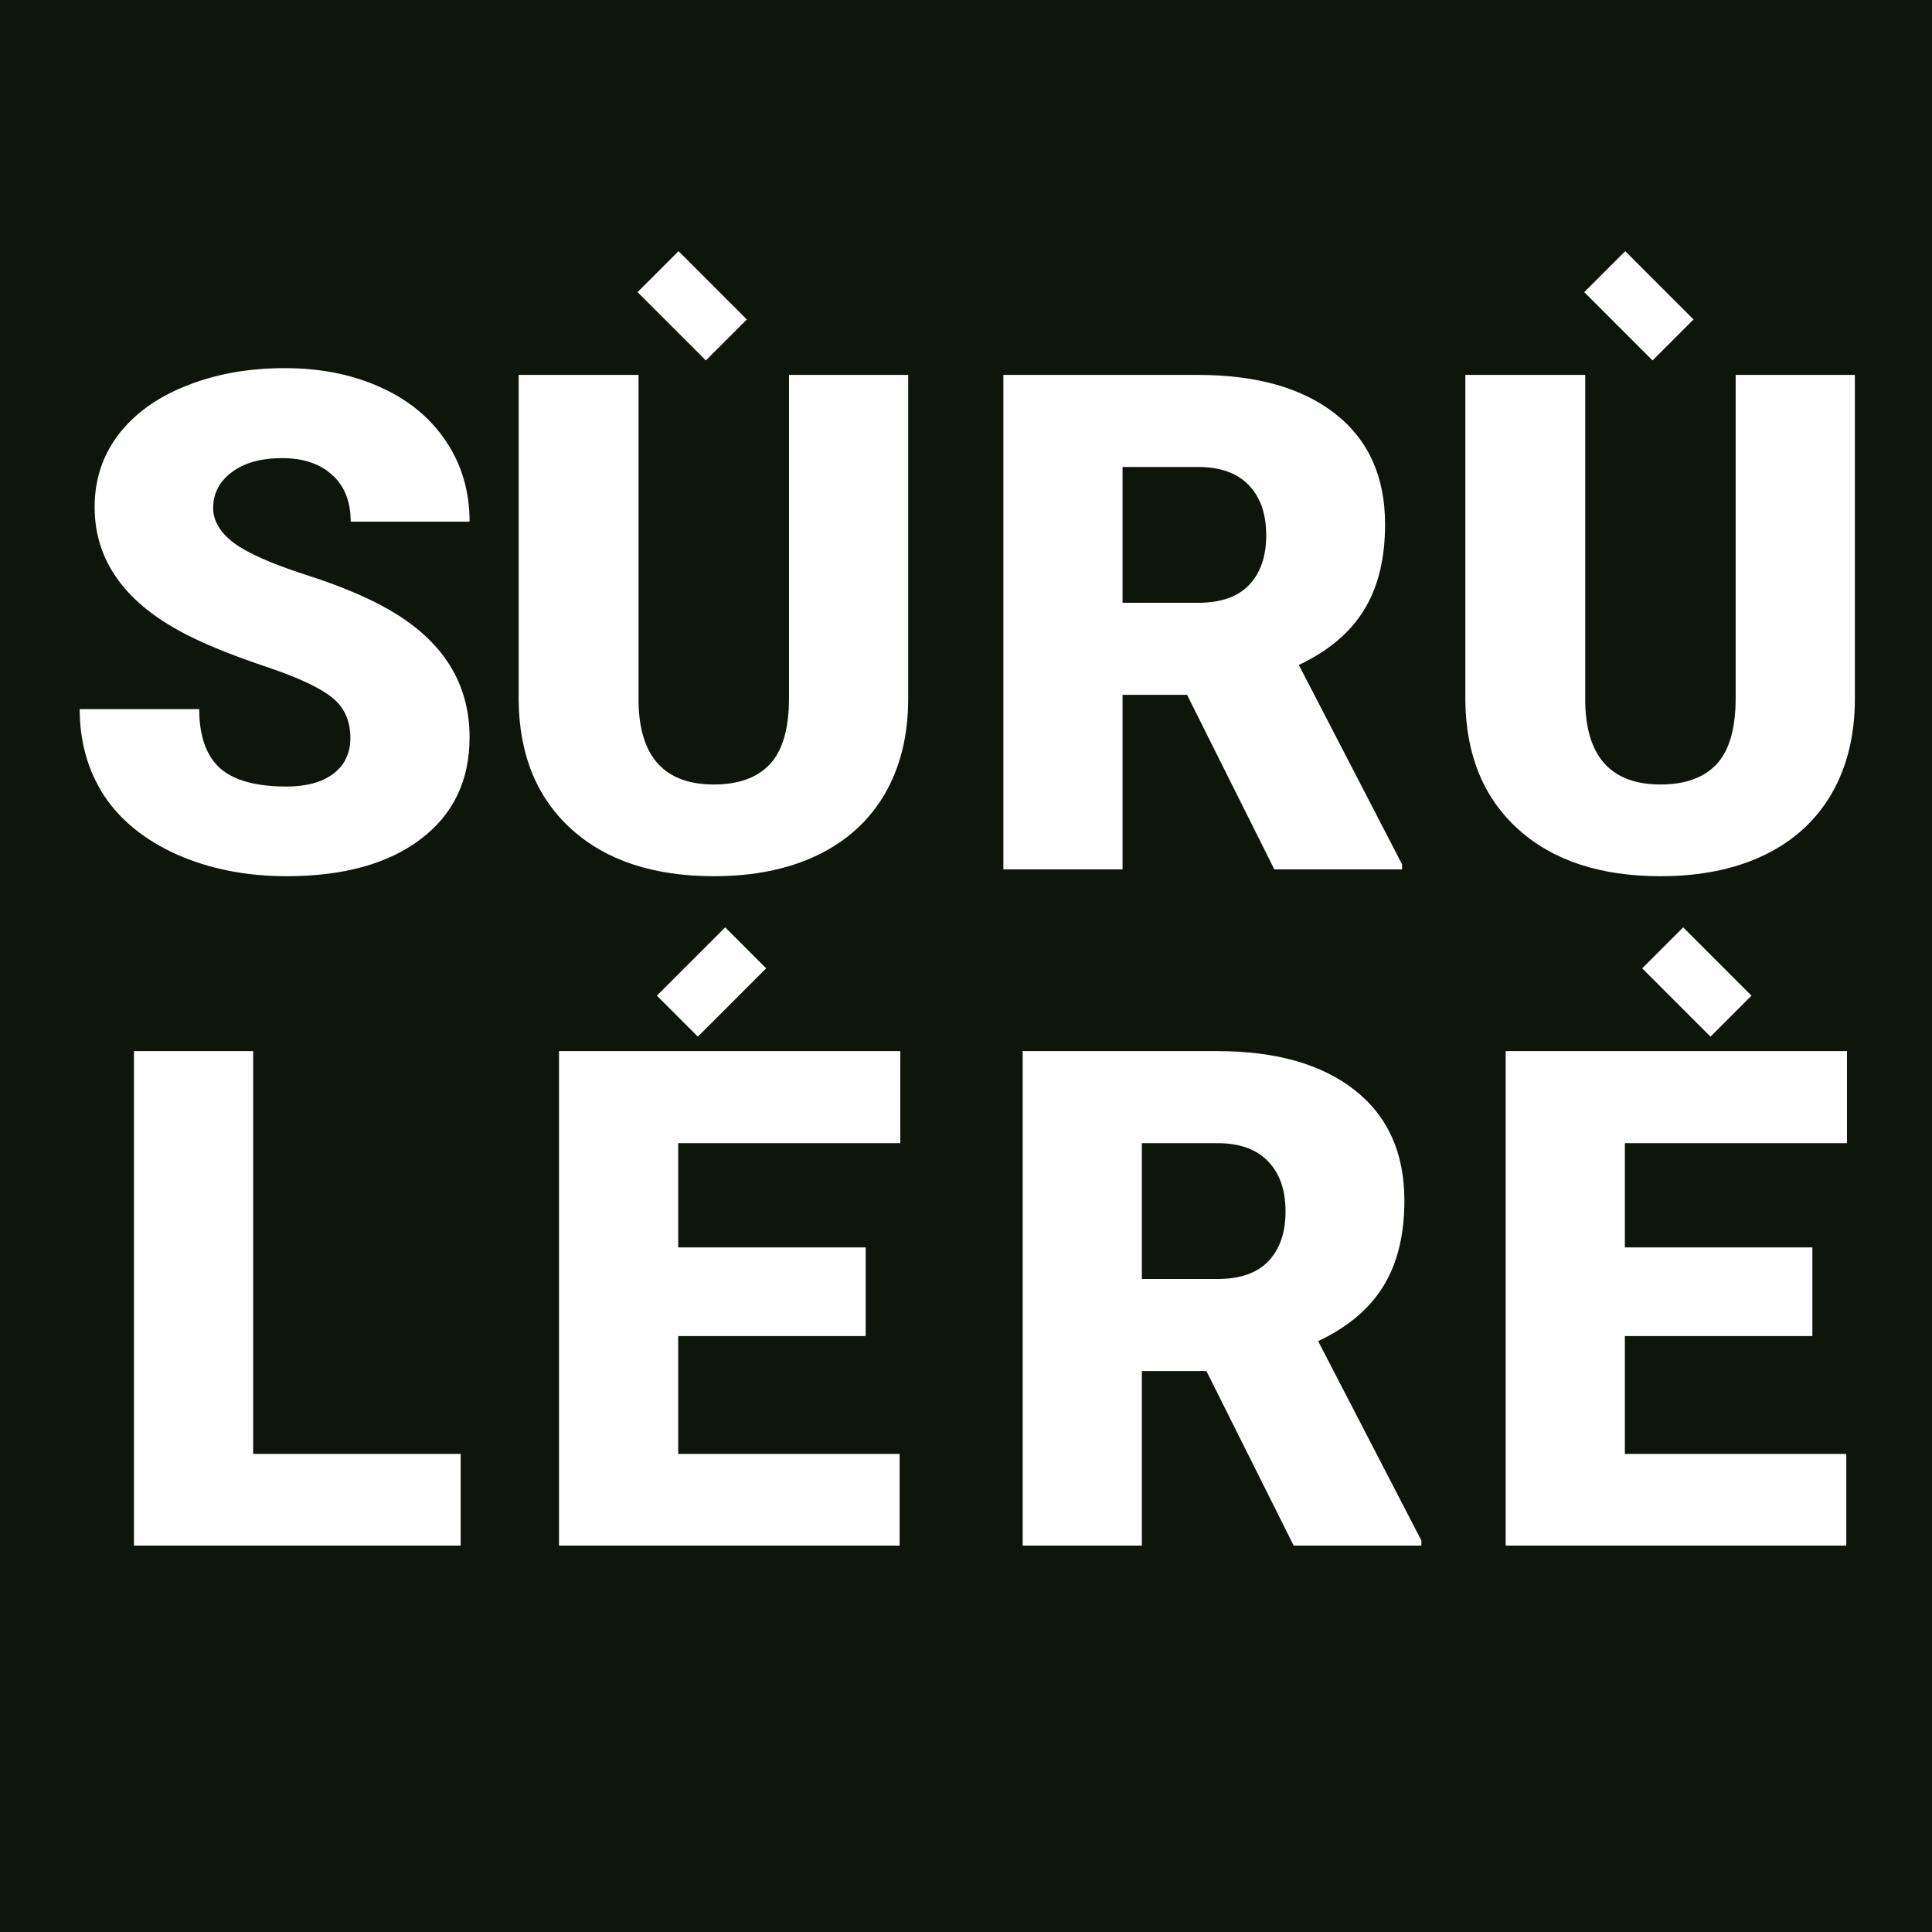
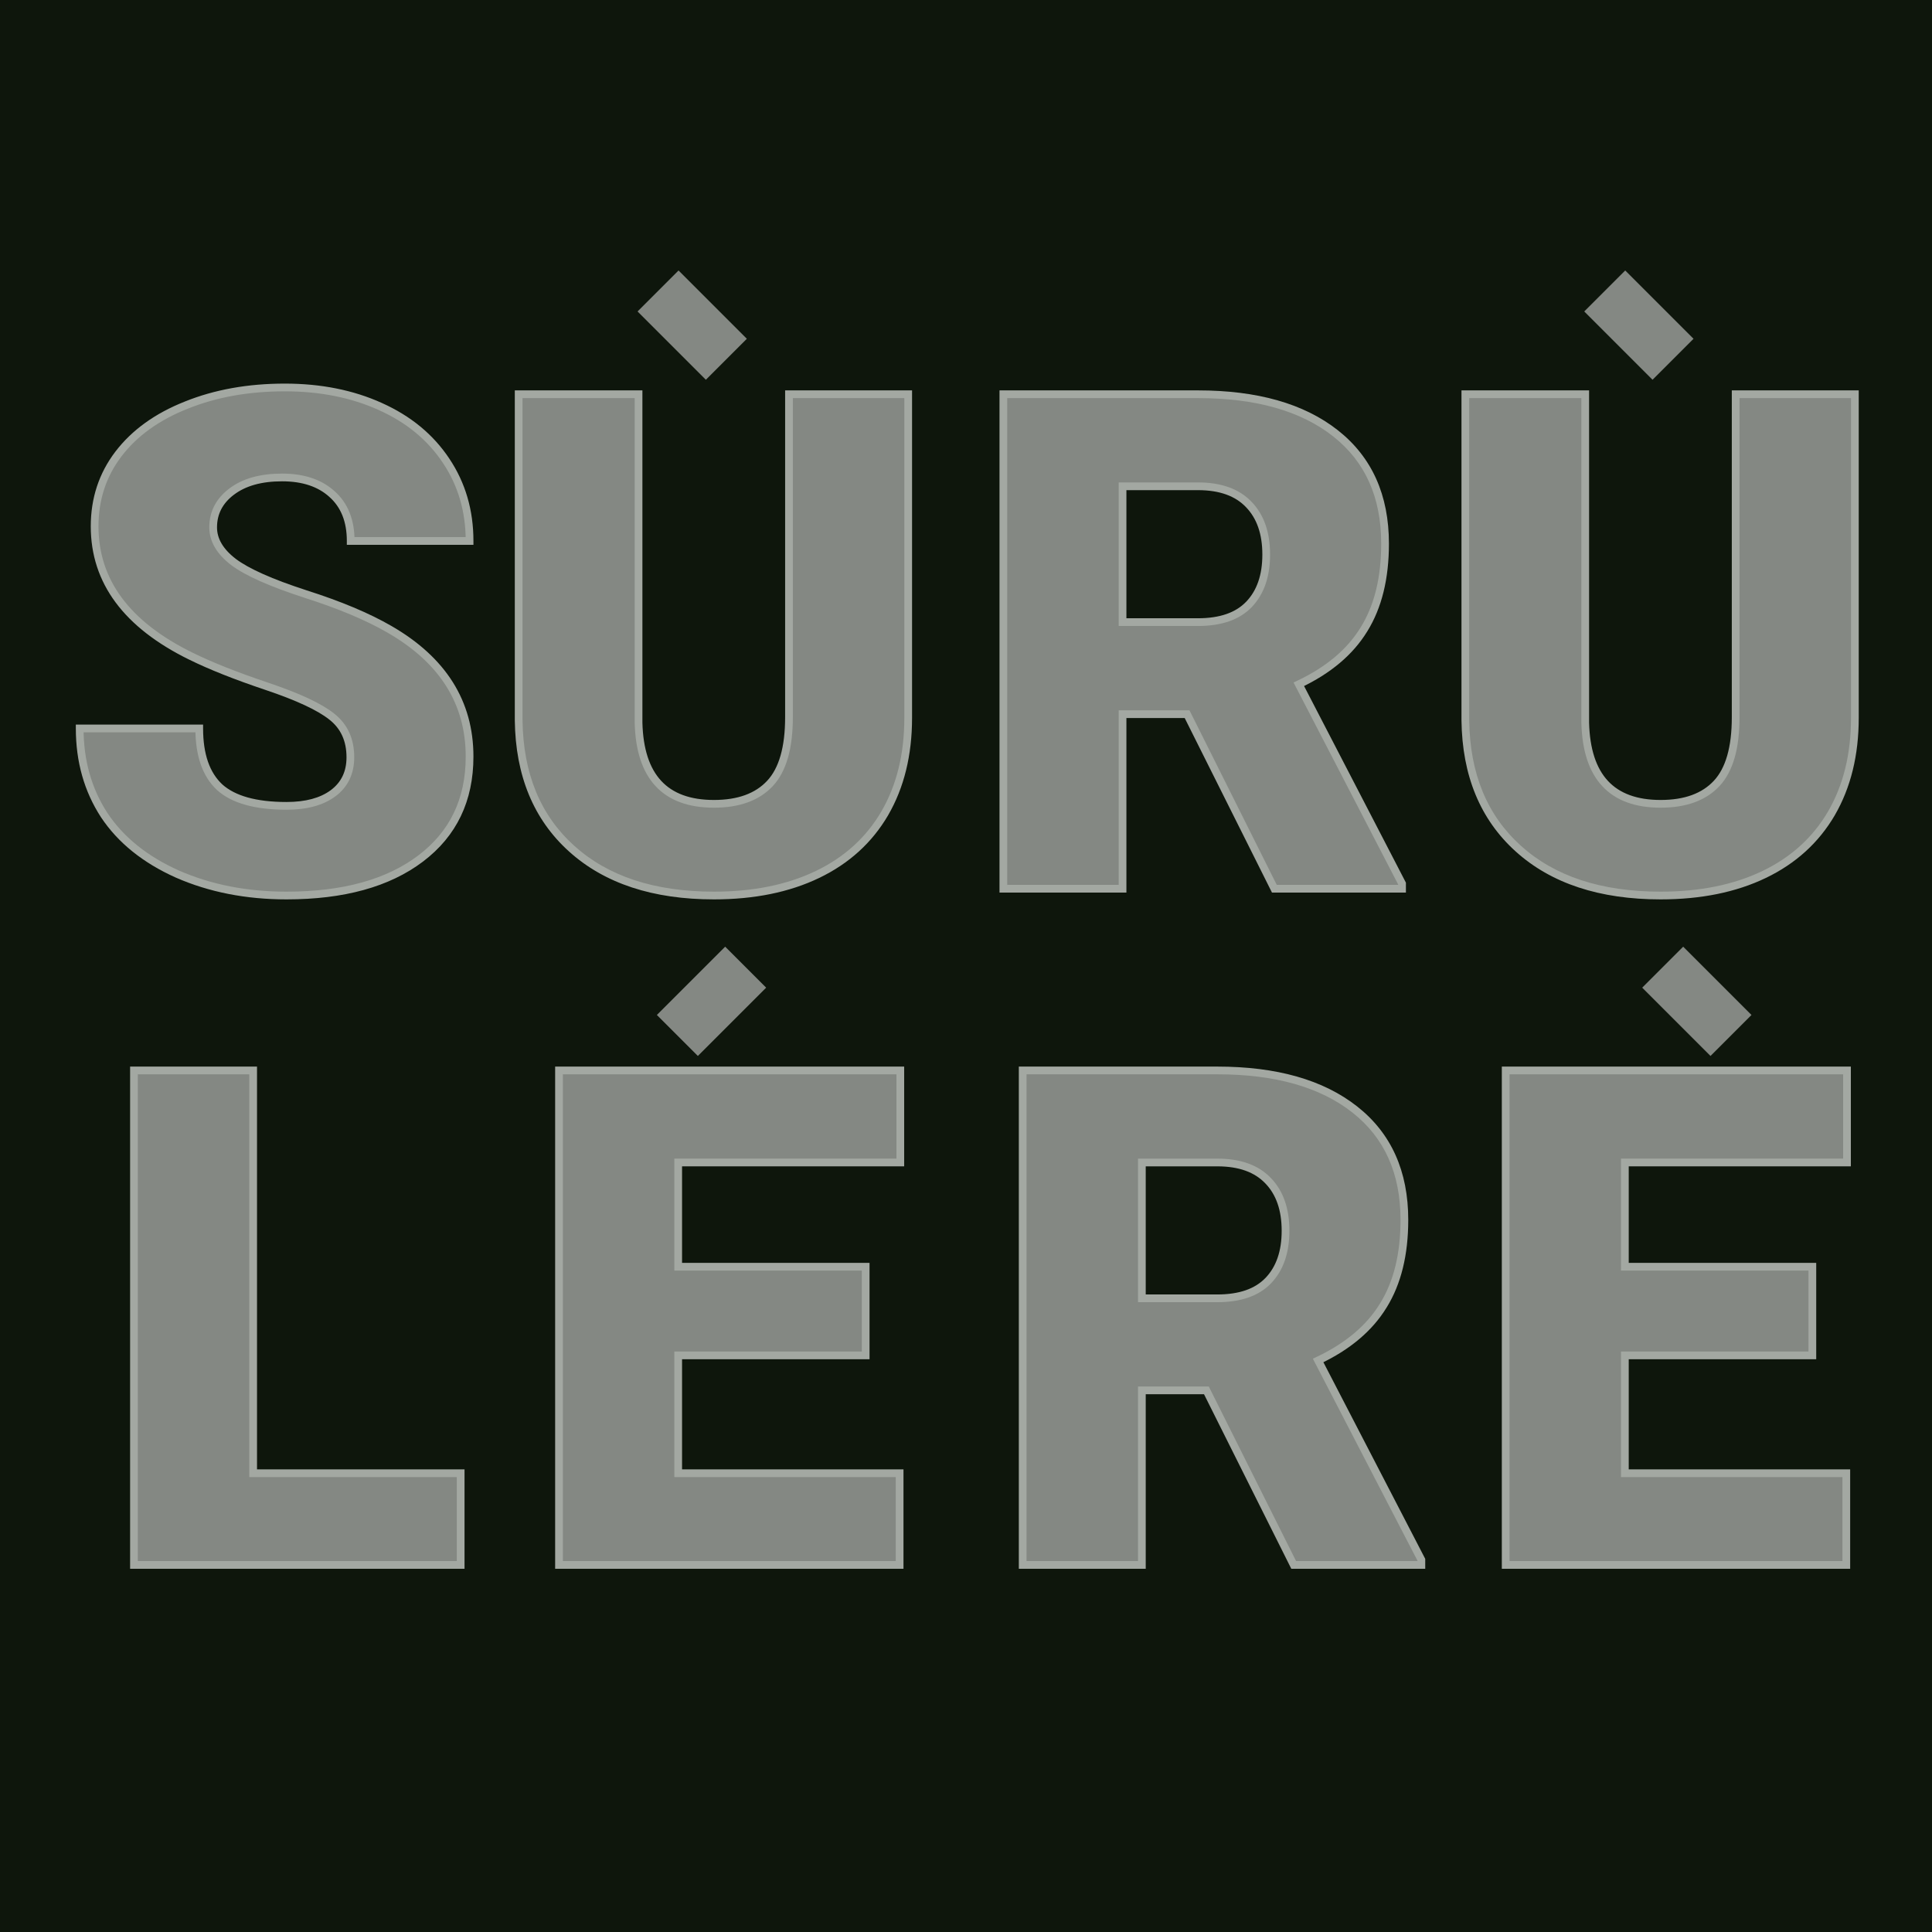
<svg xmlns="http://www.w3.org/2000/svg" width="100" height="100" viewBox="0 0 100 100" fill="none">
-   <rect width="100" height="100" fill="#E5E5E5" />
  <rect width="100" height="100" fill="#0E160C" />
-   <path d="M18.135 38.197C18.135 37.295 17.812 36.592 17.168 36.088C16.535 35.584 15.416 35.062 13.81 34.523C12.205 33.984 10.893 33.463 9.873 32.959C6.557 31.33 4.898 29.092 4.898 26.244C4.898 24.826 5.309 23.578 6.129 22.5C6.961 21.41 8.133 20.566 9.645 19.969C11.156 19.359 12.855 19.055 14.742 19.055C16.582 19.055 18.229 19.383 19.682 20.039C21.146 20.695 22.283 21.633 23.092 22.852C23.9 24.059 24.305 25.441 24.305 27H18.152C18.152 25.957 17.83 25.148 17.186 24.574C16.553 24 15.691 23.713 14.602 23.713C13.5 23.713 12.627 23.959 11.982 24.451C11.35 24.932 11.033 25.547 11.033 26.297C11.033 26.953 11.385 27.551 12.088 28.09C12.791 28.617 14.027 29.168 15.797 29.742C17.566 30.305 19.02 30.914 20.156 31.57C22.922 33.164 24.305 35.361 24.305 38.162C24.305 40.4 23.461 42.158 21.773 43.435C20.086 44.713 17.771 45.352 14.83 45.352C12.756 45.352 10.875 44.982 9.188 44.244C7.512 43.494 6.246 42.475 5.391 41.185C4.547 39.885 4.125 38.391 4.125 36.703H10.312C10.312 38.074 10.664 39.088 11.367 39.744C12.082 40.389 13.236 40.711 14.83 40.711C15.85 40.711 16.652 40.494 17.238 40.06C17.836 39.615 18.135 38.994 18.135 38.197Z" fill="white" />
-   <path d="M47.008 19.406V36.158C47.008 38.057 46.603 39.703 45.795 41.098C44.986 42.48 43.826 43.535 42.315 44.262C40.803 44.988 39.016 45.352 36.953 45.352C33.836 45.352 31.381 44.543 29.588 42.926C27.795 41.309 26.881 39.094 26.846 36.281V19.406H33.051V36.404C33.121 39.205 34.422 40.605 36.953 40.605C38.23 40.605 39.197 40.254 39.853 39.551C40.51 38.848 40.838 37.705 40.838 36.123V19.406H47.008Z" fill="white" />
-   <path d="M61.443 35.965H58.103V45H51.934V19.406H62.006C65.041 19.406 67.414 20.08 69.125 21.428C70.836 22.775 71.691 24.68 71.691 27.141C71.691 28.922 71.328 30.398 70.602 31.57C69.887 32.742 68.762 33.691 67.227 34.418L72.57 44.736V45H65.961L61.443 35.965ZM58.103 31.201H62.006C63.178 31.201 64.057 30.896 64.643 30.287C65.24 29.666 65.539 28.805 65.539 27.703C65.539 26.602 65.24 25.74 64.643 25.119C64.045 24.486 63.166 24.17 62.006 24.17H58.103V31.201Z" fill="white" />
-   <path d="M96.008 19.406V36.158C96.008 38.057 95.603 39.703 94.795 41.098C93.986 42.48 92.826 43.535 91.314 44.262C89.803 44.988 88.016 45.352 85.953 45.352C82.836 45.352 80.381 44.543 78.588 42.926C76.795 41.309 75.881 39.094 75.846 36.281V19.406H82.051V36.404C82.121 39.205 83.422 40.605 85.953 40.605C87.231 40.605 88.197 40.254 88.853 39.551C89.51 38.848 89.838 37.705 89.838 36.123V19.406H96.008Z" fill="white" />
-   <path d="M13.104 75.254H23.844V80H6.934V54.406H13.104V75.254Z" fill="white" />
-   <path d="M44.807 69.154H35.103V75.254H46.565V80H28.934V54.406H46.6V59.17H35.103V64.566H44.807V69.154Z" fill="white" />
-   <path d="M62.443 70.965H59.103V80H52.934V54.406H63.006C66.041 54.406 68.414 55.08 70.125 56.428C71.836 57.775 72.691 59.68 72.691 62.141C72.691 63.922 72.328 65.398 71.602 66.57C70.887 67.742 69.762 68.691 68.227 69.418L73.57 79.736V80H66.961L62.443 70.965ZM59.103 66.201H63.006C64.178 66.201 65.057 65.897 65.643 65.287C66.24 64.666 66.539 63.805 66.539 62.703C66.539 61.602 66.24 60.74 65.643 60.119C65.045 59.486 64.166 59.17 63.006 59.17H59.103V66.201Z" fill="white" />
-   <path d="M93.807 69.154H84.103V75.254H95.564V80H77.934V54.406H95.6V59.17H84.103V64.566H93.807V69.154Z" fill="white" />
-   <rect x="33" y="15.121" width="3" height="5" transform="rotate(-45 33 15.1213)" fill="white" />
-   <rect x="37.535" y="48" width="3" height="5" transform="rotate(45 37.5355 48)" fill="white" />
-   <rect x="85" y="50.121" width="3" height="5" transform="rotate(-45 85 50.1213)" fill="white" />
-   <rect x="82" y="15.121" width="3" height="5" transform="rotate(-45 82 15.1213)" fill="white" />
+   <path d="M18.135 39.197C18.135 38.295 17.812 37.592 17.168 37.088C16.535 36.584 15.416 36.062 13.81 35.523C12.205 34.984 10.893 34.463 9.873 33.959C6.557 32.33 4.898 30.092 4.898 27.244C4.898 25.826 5.309 24.578 6.129 23.5C6.961 22.41 8.133 21.566 9.645 20.969C11.156 20.359 12.855 20.055 14.742 20.055C16.582 20.055 18.229 20.383 19.682 21.039C21.146 21.695 22.283 22.633 23.092 23.852C23.9 25.059 24.305 26.441 24.305 28H18.152C18.152 26.957 17.83 26.148 17.186 25.574C16.553 25 15.691 24.713 14.602 24.713C13.5 24.713 12.627 24.959 11.982 25.451C11.35 25.932 11.033 26.547 11.033 27.297C11.033 27.953 11.385 28.551 12.088 29.09C12.791 29.617 14.027 30.168 15.797 30.742C17.566 31.305 19.02 31.914 20.156 32.57C22.922 34.164 24.305 36.361 24.305 39.162C24.305 41.4 23.461 43.158 21.773 44.435C20.086 45.713 17.771 46.352 14.83 46.352C12.756 46.352 10.875 45.982 9.188 45.244C7.512 44.494 6.246 43.475 5.391 42.185C4.547 40.885 4.125 39.391 4.125 37.703H10.312C10.312 39.074 10.664 40.088 11.367 40.744C12.082 41.389 13.236 41.711 14.83 41.711C15.85 41.711 16.652 41.494 17.238 41.06C17.836 40.615 18.135 39.994 18.135 39.197Z" fill="white" fill-opacity="0.49" />
+   <path d="M17.168 37.088L17.043 37.244L17.045 37.245L17.168 37.088ZM9.873 33.959L9.962 33.78L9.961 33.779L9.873 33.959ZM6.129 23.5L5.97 23.379L5.97 23.379L6.129 23.5ZM9.645 20.969L9.718 21.155L9.719 21.154L9.645 20.969ZM19.682 21.039L19.599 21.221L19.6 21.222L19.682 21.039ZM23.092 23.852L22.925 23.962L22.926 23.963L23.092 23.852ZM24.305 28V28.2H24.505V28H24.305ZM18.152 28H17.952V28.2H18.152V28ZM17.186 25.574L17.051 25.722L17.052 25.724L17.186 25.574ZM11.982 25.451L12.103 25.61L12.104 25.61L11.982 25.451ZM12.088 29.09L11.966 29.249L11.968 29.25L12.088 29.09ZM15.797 30.742L15.735 30.932L15.736 30.933L15.797 30.742ZM20.156 32.57L20.056 32.743L20.056 32.744L20.156 32.57ZM9.188 45.244L9.106 45.427L9.107 45.427L9.188 45.244ZM5.391 42.185L5.223 42.294L5.224 42.296L5.391 42.185ZM4.125 37.703V37.503H3.925V37.703H4.125ZM10.312 37.703H10.512V37.503H10.312V37.703ZM11.367 40.744L11.231 40.89L11.233 40.893L11.367 40.744ZM17.238 41.06L17.357 41.221L17.358 41.221L17.238 41.06ZM18.335 39.197C18.335 38.241 17.99 37.476 17.291 36.93L17.045 37.245C17.635 37.707 17.935 38.349 17.935 39.197H18.335ZM17.293 36.931C16.631 36.404 15.483 35.874 13.874 35.334L13.747 35.713C15.349 36.251 16.44 36.764 17.043 37.244L17.293 36.931ZM13.874 35.334C12.274 34.796 10.97 34.278 9.962 33.78L9.784 34.138C10.815 34.648 12.137 35.172 13.747 35.713L13.874 35.334ZM9.961 33.779C6.689 32.172 5.098 29.992 5.098 27.244H4.698C4.698 30.192 6.424 32.488 9.785 34.139L9.961 33.779ZM5.098 27.244C5.098 25.868 5.496 24.663 6.288 23.621L5.97 23.379C5.122 24.494 4.698 25.785 4.698 27.244H5.098ZM6.288 23.621C7.094 22.565 8.234 21.741 9.718 21.155L9.571 20.783C8.032 21.391 6.828 22.255 5.97 23.379L6.288 23.621ZM9.719 21.154C11.204 20.556 12.877 20.255 14.742 20.255V19.855C12.834 19.855 11.109 20.163 9.57 20.783L9.719 21.154ZM14.742 20.255C16.558 20.255 18.176 20.578 19.599 21.221L19.764 20.857C18.281 20.187 16.606 19.855 14.742 19.855V20.255ZM19.6 21.222C21.034 21.864 22.14 22.778 22.925 23.962L23.259 23.741C22.427 22.488 21.259 21.527 19.763 20.857L19.6 21.222ZM22.926 23.963C23.71 25.134 24.105 26.478 24.105 28H24.505C24.505 26.405 24.09 24.983 23.258 23.74L22.926 23.963ZM24.305 27.8H18.152V28.2H24.305V27.8ZM18.352 28C18.352 26.913 18.015 26.045 17.319 25.425L17.052 25.724C17.646 26.252 17.952 27.001 17.952 28H18.352ZM17.32 25.426C16.641 24.81 15.727 24.513 14.602 24.513V24.913C15.656 24.913 16.464 25.19 17.051 25.722L17.32 25.426ZM14.602 24.513C13.472 24.513 12.551 24.765 11.861 25.292L12.104 25.61C12.703 25.153 13.528 24.913 14.602 24.913V24.513ZM11.861 25.292C11.182 25.808 10.833 26.48 10.833 27.297H11.233C11.233 26.614 11.517 26.056 12.103 25.61L11.861 25.292ZM10.833 27.297C10.833 28.035 11.232 28.686 11.966 29.249L12.21 28.931C11.537 28.416 11.233 27.871 11.233 27.297H10.833ZM11.968 29.25C12.699 29.798 13.963 30.357 15.735 30.932L15.859 30.552C14.092 29.979 12.883 29.436 12.208 28.93L11.968 29.25ZM15.736 30.933C17.497 31.493 18.936 32.097 20.056 32.743L20.256 32.397C19.103 31.731 17.636 31.117 15.857 30.552L15.736 30.933ZM20.056 32.744C22.77 34.308 24.105 36.444 24.105 39.162H24.505C24.505 36.279 23.073 34.02 20.256 32.397L20.056 32.744ZM24.105 39.162C24.105 41.342 23.287 43.039 21.653 44.276L21.894 44.595C23.635 43.277 24.505 41.459 24.505 39.162H24.105ZM21.653 44.276C20.011 45.519 17.744 46.152 14.83 46.152V46.552C17.798 46.552 20.161 45.907 21.894 44.595L21.653 44.276ZM14.83 46.152C12.78 46.152 10.927 45.787 9.268 45.061L9.107 45.427C10.823 46.178 12.732 46.552 14.83 46.552V46.152ZM9.269 45.062C7.621 44.324 6.388 43.327 5.557 42.075L5.224 42.296C6.104 43.622 7.402 44.664 9.106 45.427L9.269 45.062ZM5.558 42.077C4.738 40.811 4.325 39.356 4.325 37.703H3.925C3.925 39.426 4.356 40.958 5.223 42.294L5.558 42.077ZM4.125 37.903H10.312V37.503H4.125V37.903ZM10.113 37.703C10.113 39.106 10.472 40.182 11.231 40.89L11.504 40.598C10.856 39.993 10.512 39.043 10.512 37.703H10.113ZM11.233 40.893C12.002 41.586 13.217 41.911 14.83 41.911V41.511C13.255 41.511 12.162 41.191 11.501 40.596L11.233 40.893ZM14.83 41.911C15.876 41.911 16.726 41.689 17.357 41.221L17.119 40.9C16.579 41.3 15.823 41.511 14.83 41.511V41.911ZM17.358 41.221C18.01 40.735 18.335 40.052 18.335 39.197H17.935C17.935 39.936 17.662 40.495 17.119 40.9L17.358 41.221Z" fill="#A3A8A2" />
+   <path d="M47.008 20.406V37.158C47.008 39.057 46.603 40.703 45.795 42.098C44.986 43.48 43.826 44.535 42.315 45.262C40.803 45.988 39.016 46.352 36.953 46.352C33.836 46.352 31.381 45.543 29.588 43.926C27.795 42.309 26.881 40.094 26.846 37.281V20.406H33.051V37.404C33.121 40.205 34.422 41.605 36.953 41.605C38.23 41.605 39.197 41.254 39.853 40.551C40.51 39.848 40.838 38.705 40.838 37.123V20.406H47.008Z" fill="white" fill-opacity="0.49" />
+   <path d="M47.008 20.406H47.208V20.206H47.008V20.406ZM45.795 42.098L45.968 42.199L45.968 42.198L45.795 42.098ZM26.846 37.281H26.646L26.646 37.284L26.846 37.281ZM26.846 20.406V20.206H26.646V20.406H26.846ZM33.051 20.406H33.251V20.206H33.051V20.406ZM33.051 37.404H32.851L32.851 37.409L33.051 37.404ZM40.838 20.406V20.206H40.638V20.406H40.838ZM46.808 20.406V37.158H47.208V20.406H46.808ZM46.808 37.158C46.808 39.028 46.41 40.638 45.622 41.997L45.968 42.198C46.797 40.768 47.208 39.086 47.208 37.158H46.808ZM45.622 41.997C44.835 43.343 43.705 44.371 42.228 45.081L42.401 45.442C43.947 44.699 45.138 43.617 45.968 42.199L45.622 41.997ZM42.228 45.081C40.749 45.792 38.992 46.152 36.953 46.152V46.552C39.039 46.552 40.857 46.184 42.401 45.442L42.228 45.081ZM36.953 46.152C33.871 46.152 31.468 45.353 29.722 43.777L29.454 44.074C31.293 45.733 33.801 46.552 36.953 46.552V46.152ZM29.722 43.777C27.977 42.204 27.08 40.046 27.046 37.279L26.646 37.284C26.681 40.142 27.613 42.413 29.454 44.074L29.722 43.777ZM27.046 37.281V20.406H26.646V37.281H27.046ZM26.846 20.606H33.051V20.206H26.846V20.606ZM32.851 20.406V37.404H33.251V20.406H32.851ZM32.851 37.409C32.887 38.836 33.236 39.942 33.933 40.691C34.632 41.444 35.651 41.806 36.953 41.806V41.406C35.724 41.406 34.827 41.066 34.226 40.419C33.621 39.768 33.285 38.773 33.251 37.399L32.851 37.409ZM36.953 41.806C38.267 41.806 39.294 41.443 40 40.687L39.707 40.414C39.1 41.065 38.194 41.406 36.953 41.406V41.806ZM40 40.687C40.707 39.929 41.038 38.725 41.038 37.123H40.638C40.638 38.685 40.313 39.766 39.707 40.414L40 40.687ZM41.038 37.123V20.406H40.638V37.123H41.038ZM40.838 20.606H47.008V20.206H40.838V20.606Z" fill="#A3A8A2" />
+   <path d="M61.443 36.965H58.103V46H51.934V20.406H62.006C65.041 20.406 67.414 21.08 69.125 22.428C70.836 23.775 71.691 25.68 71.691 28.141C71.691 29.922 71.328 31.398 70.602 32.57C69.887 33.742 68.762 34.691 67.227 35.418L72.57 45.736V46H65.961L61.443 36.965ZM58.103 32.201H62.006C63.178 32.201 64.057 31.896 64.643 31.287C65.24 30.666 65.539 29.805 65.539 28.703C65.539 27.602 65.24 26.74 64.643 26.119C64.045 25.486 63.166 25.17 62.006 25.17H58.103V32.201Z" fill="white" fill-opacity="0.49" />
+   <path d="M61.443 36.965L61.622 36.875L61.567 36.765H61.443V36.965ZM58.103 36.965V36.765H57.904V36.965H58.103ZM58.103 46V46.2H58.303V46H58.103ZM51.934 46H51.734V46.2H51.934V46ZM51.934 20.406V20.206H51.734V20.406H51.934ZM70.602 32.57L70.432 32.465L70.431 32.466L70.602 32.57ZM67.227 35.418L67.141 35.237L66.954 35.326L67.049 35.51L67.227 35.418ZM72.57 45.736H72.77V45.688L72.748 45.644L72.57 45.736ZM72.57 46V46.2H72.77V46H72.57ZM65.961 46L65.782 46.089L65.837 46.2H65.961V46ZM58.103 32.201H57.904V32.401H58.103V32.201ZM64.643 31.287L64.499 31.148L64.498 31.148L64.643 31.287ZM64.643 26.119L64.497 26.256L64.499 26.258L64.643 26.119ZM58.103 25.17V24.97H57.904V25.17H58.103ZM61.443 36.765H58.103V37.165H61.443V36.765ZM57.904 36.965V46H58.303V36.965H57.904ZM58.103 45.8H51.934V46.2H58.103V45.8ZM52.134 46V20.406H51.734V46H52.134ZM51.934 20.606H62.006V20.206H51.934V20.606ZM62.006 20.606C65.013 20.606 67.337 21.274 69.001 22.585L69.249 22.271C67.491 20.886 65.069 20.206 62.006 20.206V20.606ZM69.001 22.585C70.657 23.889 71.491 25.732 71.491 28.141H71.891C71.891 25.627 71.014 23.662 69.249 22.271L69.001 22.585ZM71.491 28.141C71.491 29.895 71.134 31.333 70.432 32.465L70.772 32.676C71.523 31.464 71.891 29.948 71.891 28.141H71.491ZM70.431 32.466C69.741 33.598 68.649 34.523 67.141 35.237L67.312 35.599C68.874 34.859 70.033 33.887 70.772 32.675L70.431 32.466ZM67.049 35.51L72.393 45.828L72.748 45.644L67.404 35.326L67.049 35.51ZM72.37 45.736V46H72.77V45.736H72.37ZM72.57 45.8H65.961V46.2H72.57V45.8ZM66.14 45.911L61.622 36.875L61.264 37.054L65.782 46.089L66.14 45.911ZM58.103 32.401H62.006V32.001H58.103V32.401ZM62.006 32.401C63.211 32.401 64.15 32.087 64.787 31.426L64.498 31.148C63.963 31.705 63.145 32.001 62.006 32.001V32.401ZM64.787 31.426C65.429 30.758 65.739 29.841 65.739 28.703H65.339C65.339 29.768 65.051 30.574 64.499 31.148L64.787 31.426ZM65.739 28.703C65.739 27.565 65.429 26.648 64.787 25.98L64.499 26.258C65.051 26.832 65.339 27.638 65.339 28.703H65.739ZM64.788 25.982C64.141 25.297 63.202 24.97 62.006 24.97V25.37C63.13 25.37 63.949 25.676 64.497 26.256L64.788 25.982ZM62.006 24.97H58.103V25.37H62.006V24.97ZM57.904 25.17V32.201H58.303V25.17H57.904Z" fill="#A3A8A2" />
+   <path d="M96.008 20.406V37.158C96.008 39.057 95.603 40.703 94.795 42.098C93.986 43.48 92.826 44.535 91.314 45.262C89.803 45.988 88.016 46.352 85.953 46.352C82.836 46.352 80.381 45.543 78.588 43.926C76.795 42.309 75.881 40.094 75.846 37.281V20.406H82.051V37.404C82.121 40.205 83.422 41.605 85.953 41.605C87.231 41.605 88.197 41.254 88.853 40.551C89.51 39.848 89.838 38.705 89.838 37.123V20.406H96.008Z" fill="white" fill-opacity="0.49" />
+   <path d="M96.008 20.406H96.208V20.206H96.008V20.406ZM94.795 42.098L94.968 42.199L94.968 42.198L94.795 42.098ZM75.846 37.281H75.646L75.646 37.284L75.846 37.281ZM75.846 20.406V20.206H75.646V20.406H75.846ZM82.051 20.406H82.251V20.206H82.051V20.406ZM82.051 37.404H81.851L81.851 37.409L82.051 37.404ZM89.838 20.406V20.206H89.638V20.406H89.838ZM95.808 20.406V37.158H96.208V20.406H95.808ZM95.808 37.158C95.808 39.028 95.41 40.638 94.622 41.997L94.968 42.198C95.797 40.768 96.208 39.086 96.208 37.158H95.808ZM94.622 41.997C93.835 43.343 92.705 44.371 91.228 45.081L91.401 45.442C92.947 44.699 94.138 43.617 94.968 42.199L94.622 41.997ZM91.228 45.081C89.749 45.792 87.992 46.152 85.953 46.152V46.552C88.039 46.552 89.857 46.184 91.401 45.442L91.228 45.081ZM85.953 46.152C82.871 46.152 80.468 45.353 78.722 43.777L78.454 44.074C80.293 45.733 82.801 46.552 85.953 46.552V46.152ZM78.722 43.777C76.977 42.204 76.08 40.046 76.046 37.279L75.646 37.284C75.681 40.142 76.613 42.413 78.454 44.074L78.722 43.777ZM76.046 37.281V20.406H75.646V37.281H76.046ZM75.846 20.606H82.051V20.206H75.846V20.606ZM81.851 20.406V37.404H82.251V20.406H81.851ZM81.851 37.409C81.887 38.836 82.237 39.942 82.933 40.691C83.632 41.444 84.651 41.806 85.953 41.806V41.406C84.724 41.406 83.827 41.066 83.226 40.419C82.621 39.768 82.285 38.773 82.251 37.399L81.851 37.409ZM85.953 41.806C87.267 41.806 88.294 41.443 89 40.687L88.707 40.414C88.1 41.065 87.194 41.406 85.953 41.406V41.806ZM89 40.687C89.707 39.929 90.038 38.725 90.038 37.123H89.638C89.638 38.685 89.313 39.766 88.707 40.414L89 40.687ZM90.038 37.123V20.406H89.638V37.123H90.038ZM89.838 20.606H96.008V20.206H89.838V20.606Z" fill="#A3A8A2" />
+   <path d="M13.104 76.254H23.844V81H6.934V55.406H13.104V76.254Z" fill="white" fill-opacity="0.49" />
+   <path d="M13.104 76.254H12.903V76.454H13.104V76.254ZM23.844 76.254H24.044V76.054H23.844V76.254ZM23.844 81V81.2H24.044V81H23.844ZM6.934 81H6.734V81.2H6.934V81ZM6.934 55.406V55.206H6.734V55.406H6.934ZM13.104 55.406H13.303V55.206H13.104V55.406ZM13.104 76.454H23.844V76.054H13.104V76.454ZM23.644 76.254V81H24.044V76.254H23.644ZM23.844 80.8H6.934V81.2H23.844V80.8ZM7.134 81V55.406H6.734V81H7.134ZM6.934 55.606H13.104V55.206H6.934V55.606ZM12.903 55.406V76.254H13.303V55.406H12.903Z" fill="#A3A8A2" />
+   <path d="M44.807 70.154H35.103V76.254H46.565V81H28.934V55.406H46.6V60.17H35.103V65.566H44.807V70.154Z" fill="white" fill-opacity="0.49" />
+   <path d="M44.807 70.154V70.354H45.007V70.154H44.807ZM35.103 70.154V69.954H34.904V70.154H35.103ZM35.103 76.254H34.904V76.454H35.103V76.254ZM46.565 76.254H46.764V76.054H46.565V76.254ZM46.565 81V81.2H46.764V81H46.565ZM28.934 81H28.734V81.2H28.934V81ZM28.934 55.406V55.206H28.734V55.406H28.934ZM46.6 55.406H46.8V55.206H46.6V55.406ZM46.6 60.17V60.37H46.8V60.17H46.6ZM35.103 60.17V59.97H34.904V60.17H35.103ZM35.103 65.566H34.904V65.766H35.103V65.566ZM44.807 65.566H45.007V65.366H44.807V65.566ZM44.807 69.954H35.103V70.354H44.807V69.954ZM34.904 70.154V76.254H35.303V70.154H34.904ZM35.103 76.454H46.565V76.054H35.103V76.454ZM46.364 76.254V81H46.764V76.254H46.364ZM46.565 80.8H28.934V81.2H46.565V80.8ZM29.134 81V55.406H28.734V81H29.134ZM28.934 55.606H46.6V55.206H28.934V55.606ZM46.4 55.406V60.17H46.8V55.406H46.4ZM46.6 59.97H35.103V60.37H46.6V59.97ZM34.904 60.17V65.566H35.303V60.17H34.904ZM35.103 65.766H44.807V65.366H35.103V65.766ZM44.607 65.566V70.154H45.007V65.566H44.607Z" fill="#A3A8A2" />
+   <path d="M62.443 71.965H59.103V81H52.934V55.406H63.006C66.041 55.406 68.414 56.08 70.125 57.428C71.836 58.775 72.691 60.68 72.691 63.141C72.691 64.922 72.328 66.398 71.602 67.57C70.887 68.742 69.762 69.691 68.227 70.418L73.57 80.736V81H66.961L62.443 71.965ZM59.103 67.201H63.006C64.178 67.201 65.057 66.897 65.643 66.287C66.24 65.666 66.539 64.805 66.539 63.703C66.539 62.602 66.24 61.74 65.643 61.119C65.045 60.486 64.166 60.17 63.006 60.17H59.103V67.201Z" fill="white" fill-opacity="0.49" />
+   <path d="M62.443 71.965L62.622 71.875L62.567 71.765H62.443V71.965ZM59.103 71.965V71.765H58.904V71.965H59.103ZM59.103 81V81.2H59.303V81H59.103ZM52.934 81H52.734V81.2H52.934V81ZM52.934 55.406V55.206H52.734V55.406H52.934ZM71.602 67.57L71.432 67.465L71.431 67.466L71.602 67.57ZM68.227 70.418L68.141 70.237L67.954 70.326L68.049 70.51L68.227 70.418ZM73.57 80.736H73.77V80.688L73.748 80.644L73.57 80.736ZM73.57 81V81.2H73.77V81H73.57ZM66.961 81L66.782 81.089L66.837 81.2H66.961V81ZM59.103 67.201H58.904V67.401H59.103V67.201ZM65.643 66.287L65.499 66.148L65.498 66.148L65.643 66.287ZM65.643 61.119L65.497 61.257L65.499 61.258L65.643 61.119ZM59.103 60.17V59.97H58.904V60.17H59.103ZM62.443 71.765H59.103V72.165H62.443V71.765ZM58.904 71.965V81H59.303V71.965H58.904ZM59.103 80.8H52.934V81.2H59.103V80.8ZM53.134 81V55.406H52.734V81H53.134ZM52.934 55.606H63.006V55.206H52.934V55.606ZM63.006 55.606C66.013 55.606 68.337 56.274 70.001 57.585L70.249 57.271C68.491 55.886 66.069 55.206 63.006 55.206V55.606ZM70.001 57.585C71.657 58.889 72.491 60.732 72.491 63.141H72.891C72.891 60.627 72.014 58.661 70.249 57.271L70.001 57.585ZM72.491 63.141C72.491 64.895 72.134 66.333 71.432 67.465L71.772 67.676C72.523 66.464 72.891 64.948 72.891 63.141H72.491ZM71.431 67.466C70.741 68.598 69.649 69.523 68.141 70.237L68.312 70.599C69.874 69.859 71.033 68.887 71.772 67.674L71.431 67.466ZM68.049 70.51L73.393 80.828L73.748 80.644L68.404 70.326L68.049 70.51ZM73.37 80.736V81H73.77V80.736H73.37ZM73.57 80.8H66.961V81.2H73.57V80.8ZM67.14 80.911L62.622 71.875L62.264 72.054L66.782 81.089L67.14 80.911ZM59.103 67.401H63.006V67.001H59.103V67.401ZM63.006 67.401C64.211 67.401 65.15 67.088 65.787 66.426L65.498 66.148C64.963 66.705 64.145 67.001 63.006 67.001V67.401ZM65.787 66.426C66.429 65.758 66.739 64.841 66.739 63.703H66.339C66.339 64.768 66.051 65.574 65.499 66.148L65.787 66.426ZM66.739 63.703C66.739 62.565 66.429 61.648 65.787 60.98L65.499 61.258C66.051 61.832 66.339 62.638 66.339 63.703H66.739ZM65.788 60.982C65.141 60.297 64.202 59.97 63.006 59.97V60.37C64.13 60.37 64.949 60.676 65.497 61.257L65.788 60.982ZM63.006 59.97H59.103V60.37H63.006V59.97ZM58.904 60.17V67.201H59.303V60.17H58.904Z" fill="#A3A8A2" />
+   <path d="M93.807 70.154H84.103V76.254H95.564V81H77.934V55.406H95.6V60.17H84.103V65.566H93.807V70.154Z" fill="white" fill-opacity="0.49" />
+   <path d="M93.807 70.154V70.354H94.007V70.154H93.807ZM84.103 70.154V69.954H83.903V70.154H84.103ZM84.103 76.254H83.903V76.454H84.103V76.254ZM95.564 76.254H95.764V76.054H95.564V76.254ZM95.564 81V81.2H95.764V81H95.564ZM77.934 81H77.734V81.2H77.934V81ZM77.934 55.406V55.206H77.734V55.406H77.934ZM95.6 55.406H95.8V55.206H95.6V55.406ZM95.6 60.17V60.37H95.8V60.17H95.6ZM84.103 60.17V59.97H83.903V60.17H84.103ZM84.103 65.566H83.903V65.766H84.103V65.566ZM93.807 65.566H94.007V65.366H93.807V65.566ZM93.807 69.954H84.103V70.354H93.807V69.954ZM83.903 70.154V76.254H84.303V70.154H83.903ZM84.103 76.454H95.564V76.054H84.103V76.454ZM95.365 76.254V81H95.764V76.254H95.365ZM95.564 80.8H77.934V81.2H95.564V80.8ZM78.134 81V55.406H77.734V81H78.134ZM77.934 55.606H95.6V55.206H77.934V55.606ZM95.4 55.406V60.17H95.8V55.406H95.4ZM95.6 59.97H84.103V60.37H95.6V59.97ZM83.903 60.17V65.566H84.303V60.17H83.903ZM84.103 65.766H93.807V65.366H84.103V65.766ZM93.607 65.566V70.154H94.007V65.566H93.607Z" fill="#A3A8A2" />
+   <rect x="33" y="16.121" width="3" height="5" transform="rotate(-45 33 16.1213)" fill="white" fill-opacity="0.49" />
+   <rect x="37.535" y="49" width="3" height="5" transform="rotate(45 37.5355 49)" fill="white" fill-opacity="0.49" />
+   <rect x="85" y="51.121" width="3" height="5" transform="rotate(-45 85 51.1213)" fill="white" fill-opacity="0.49" />
+   <rect x="82" y="16.121" width="3" height="5" transform="rotate(-45 82 16.1213)" fill="white" fill-opacity="0.49" />
</svg>
